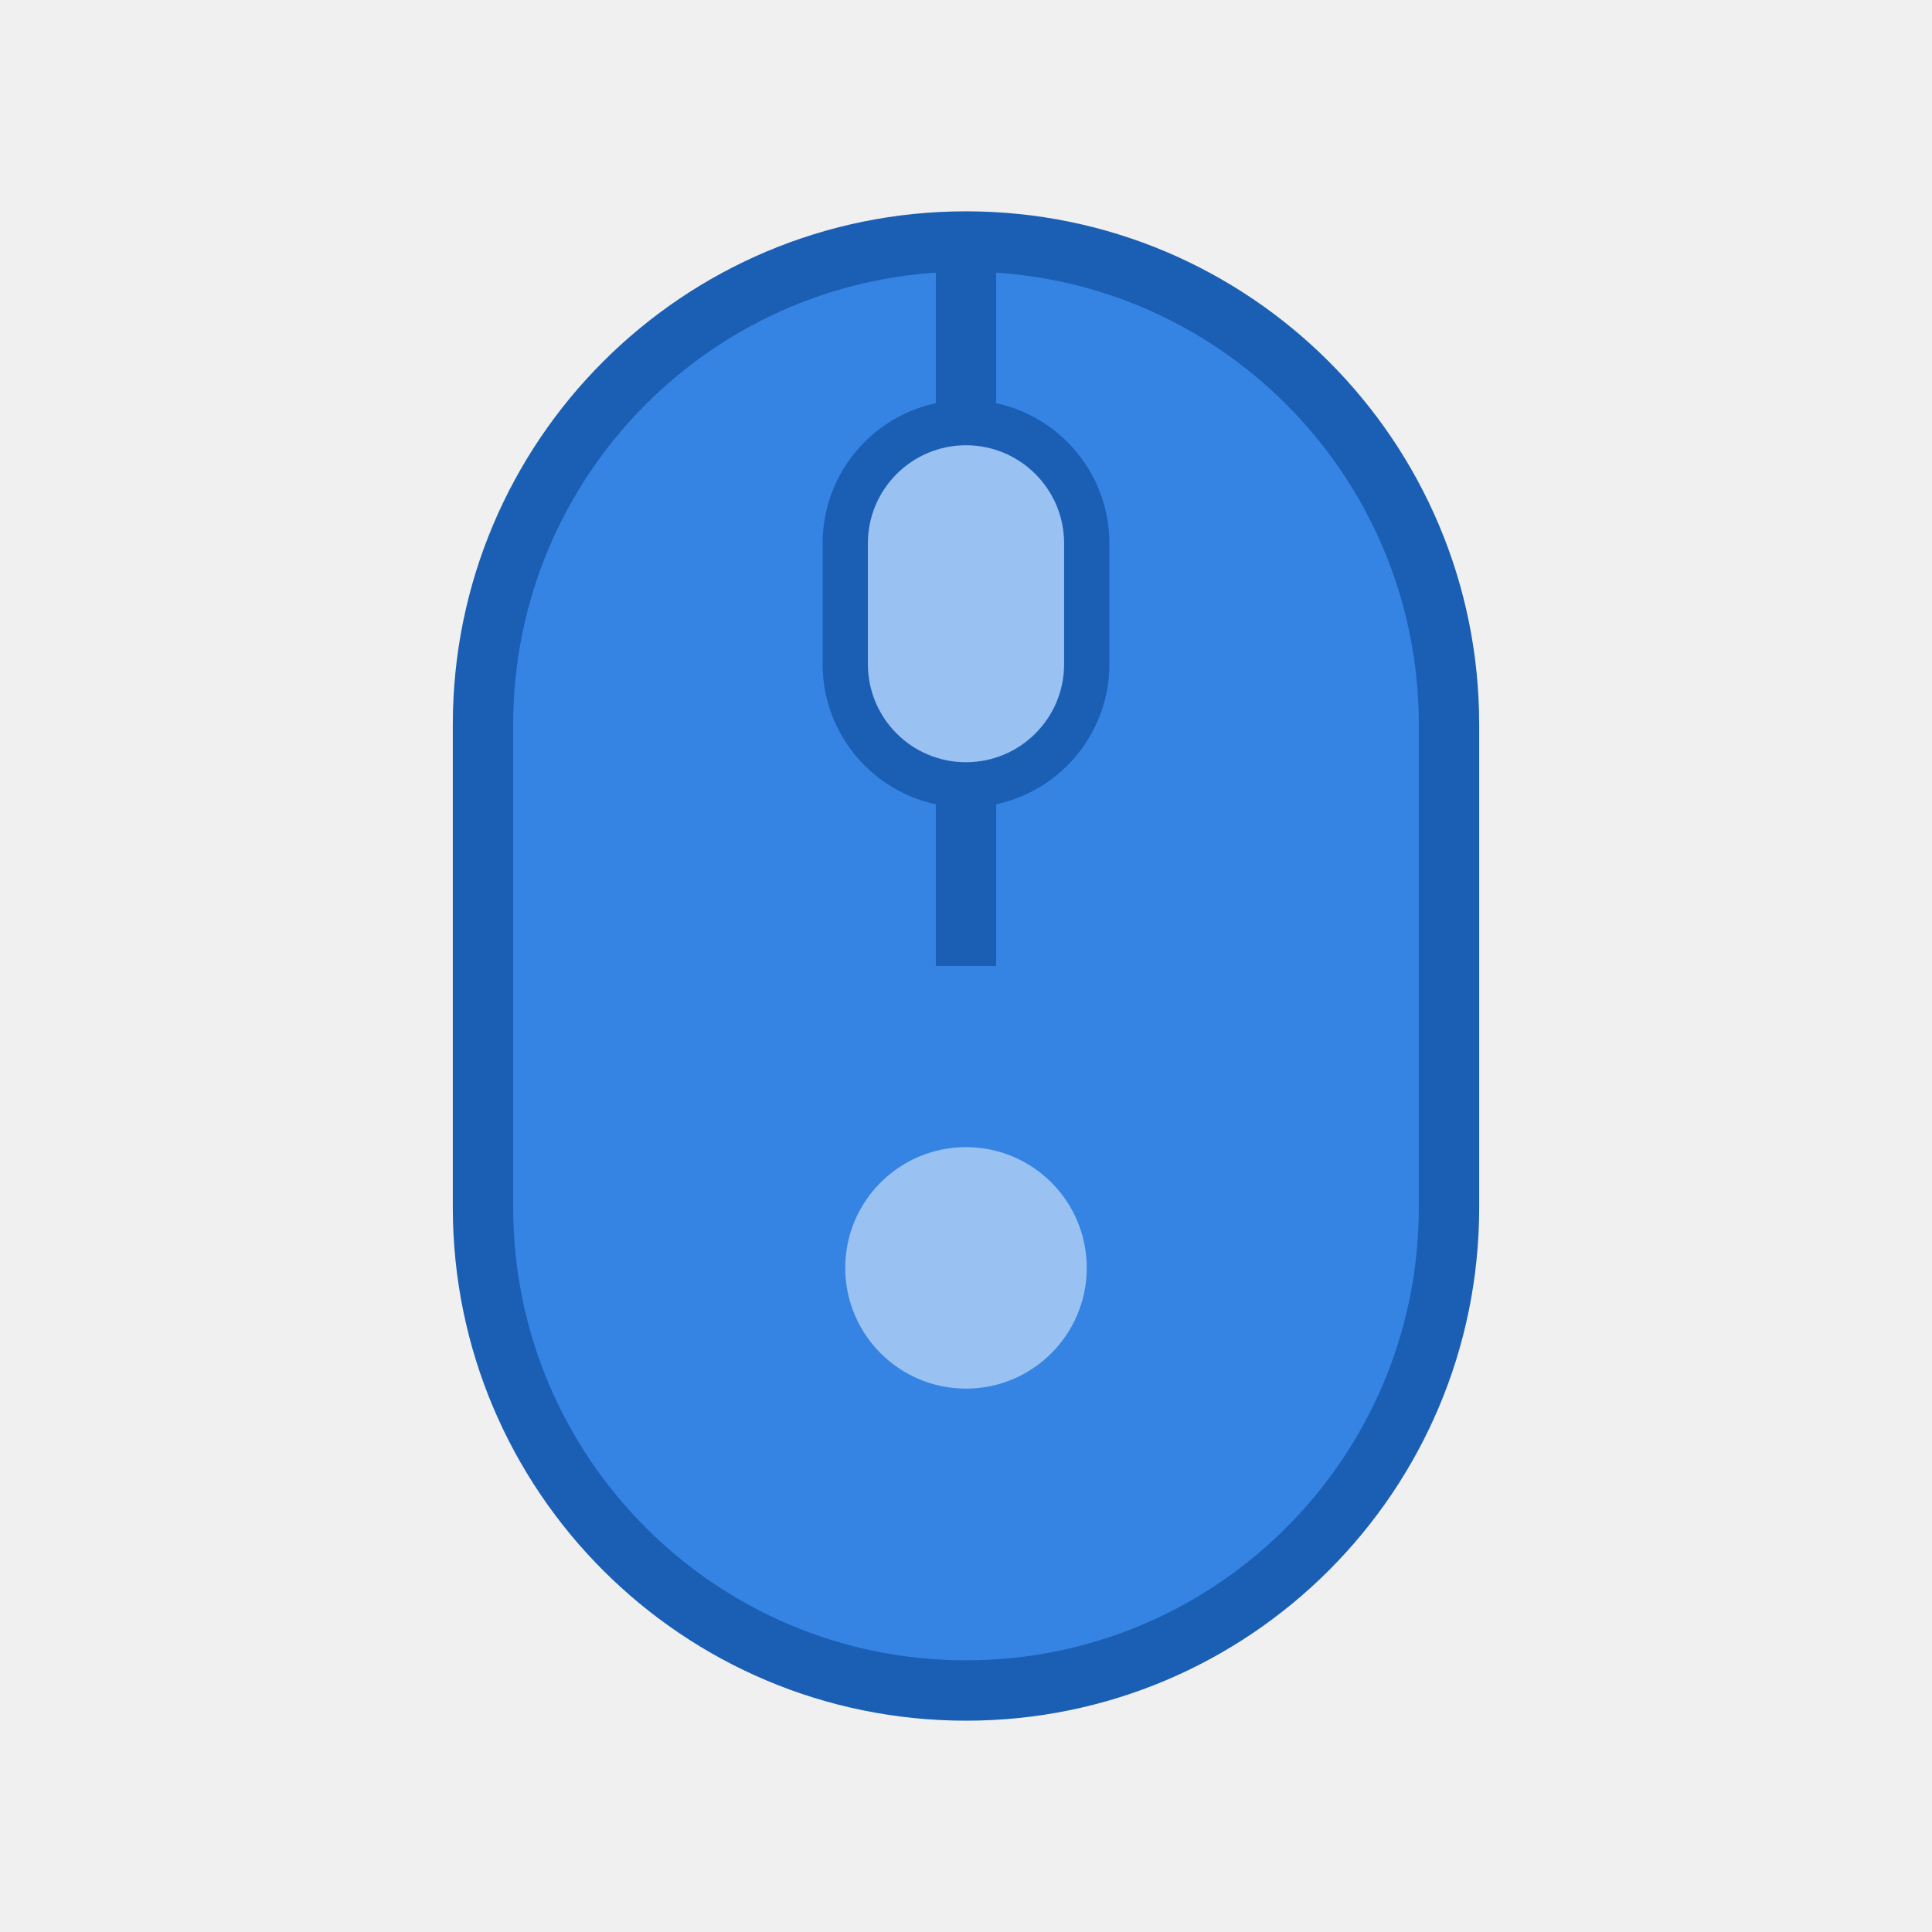
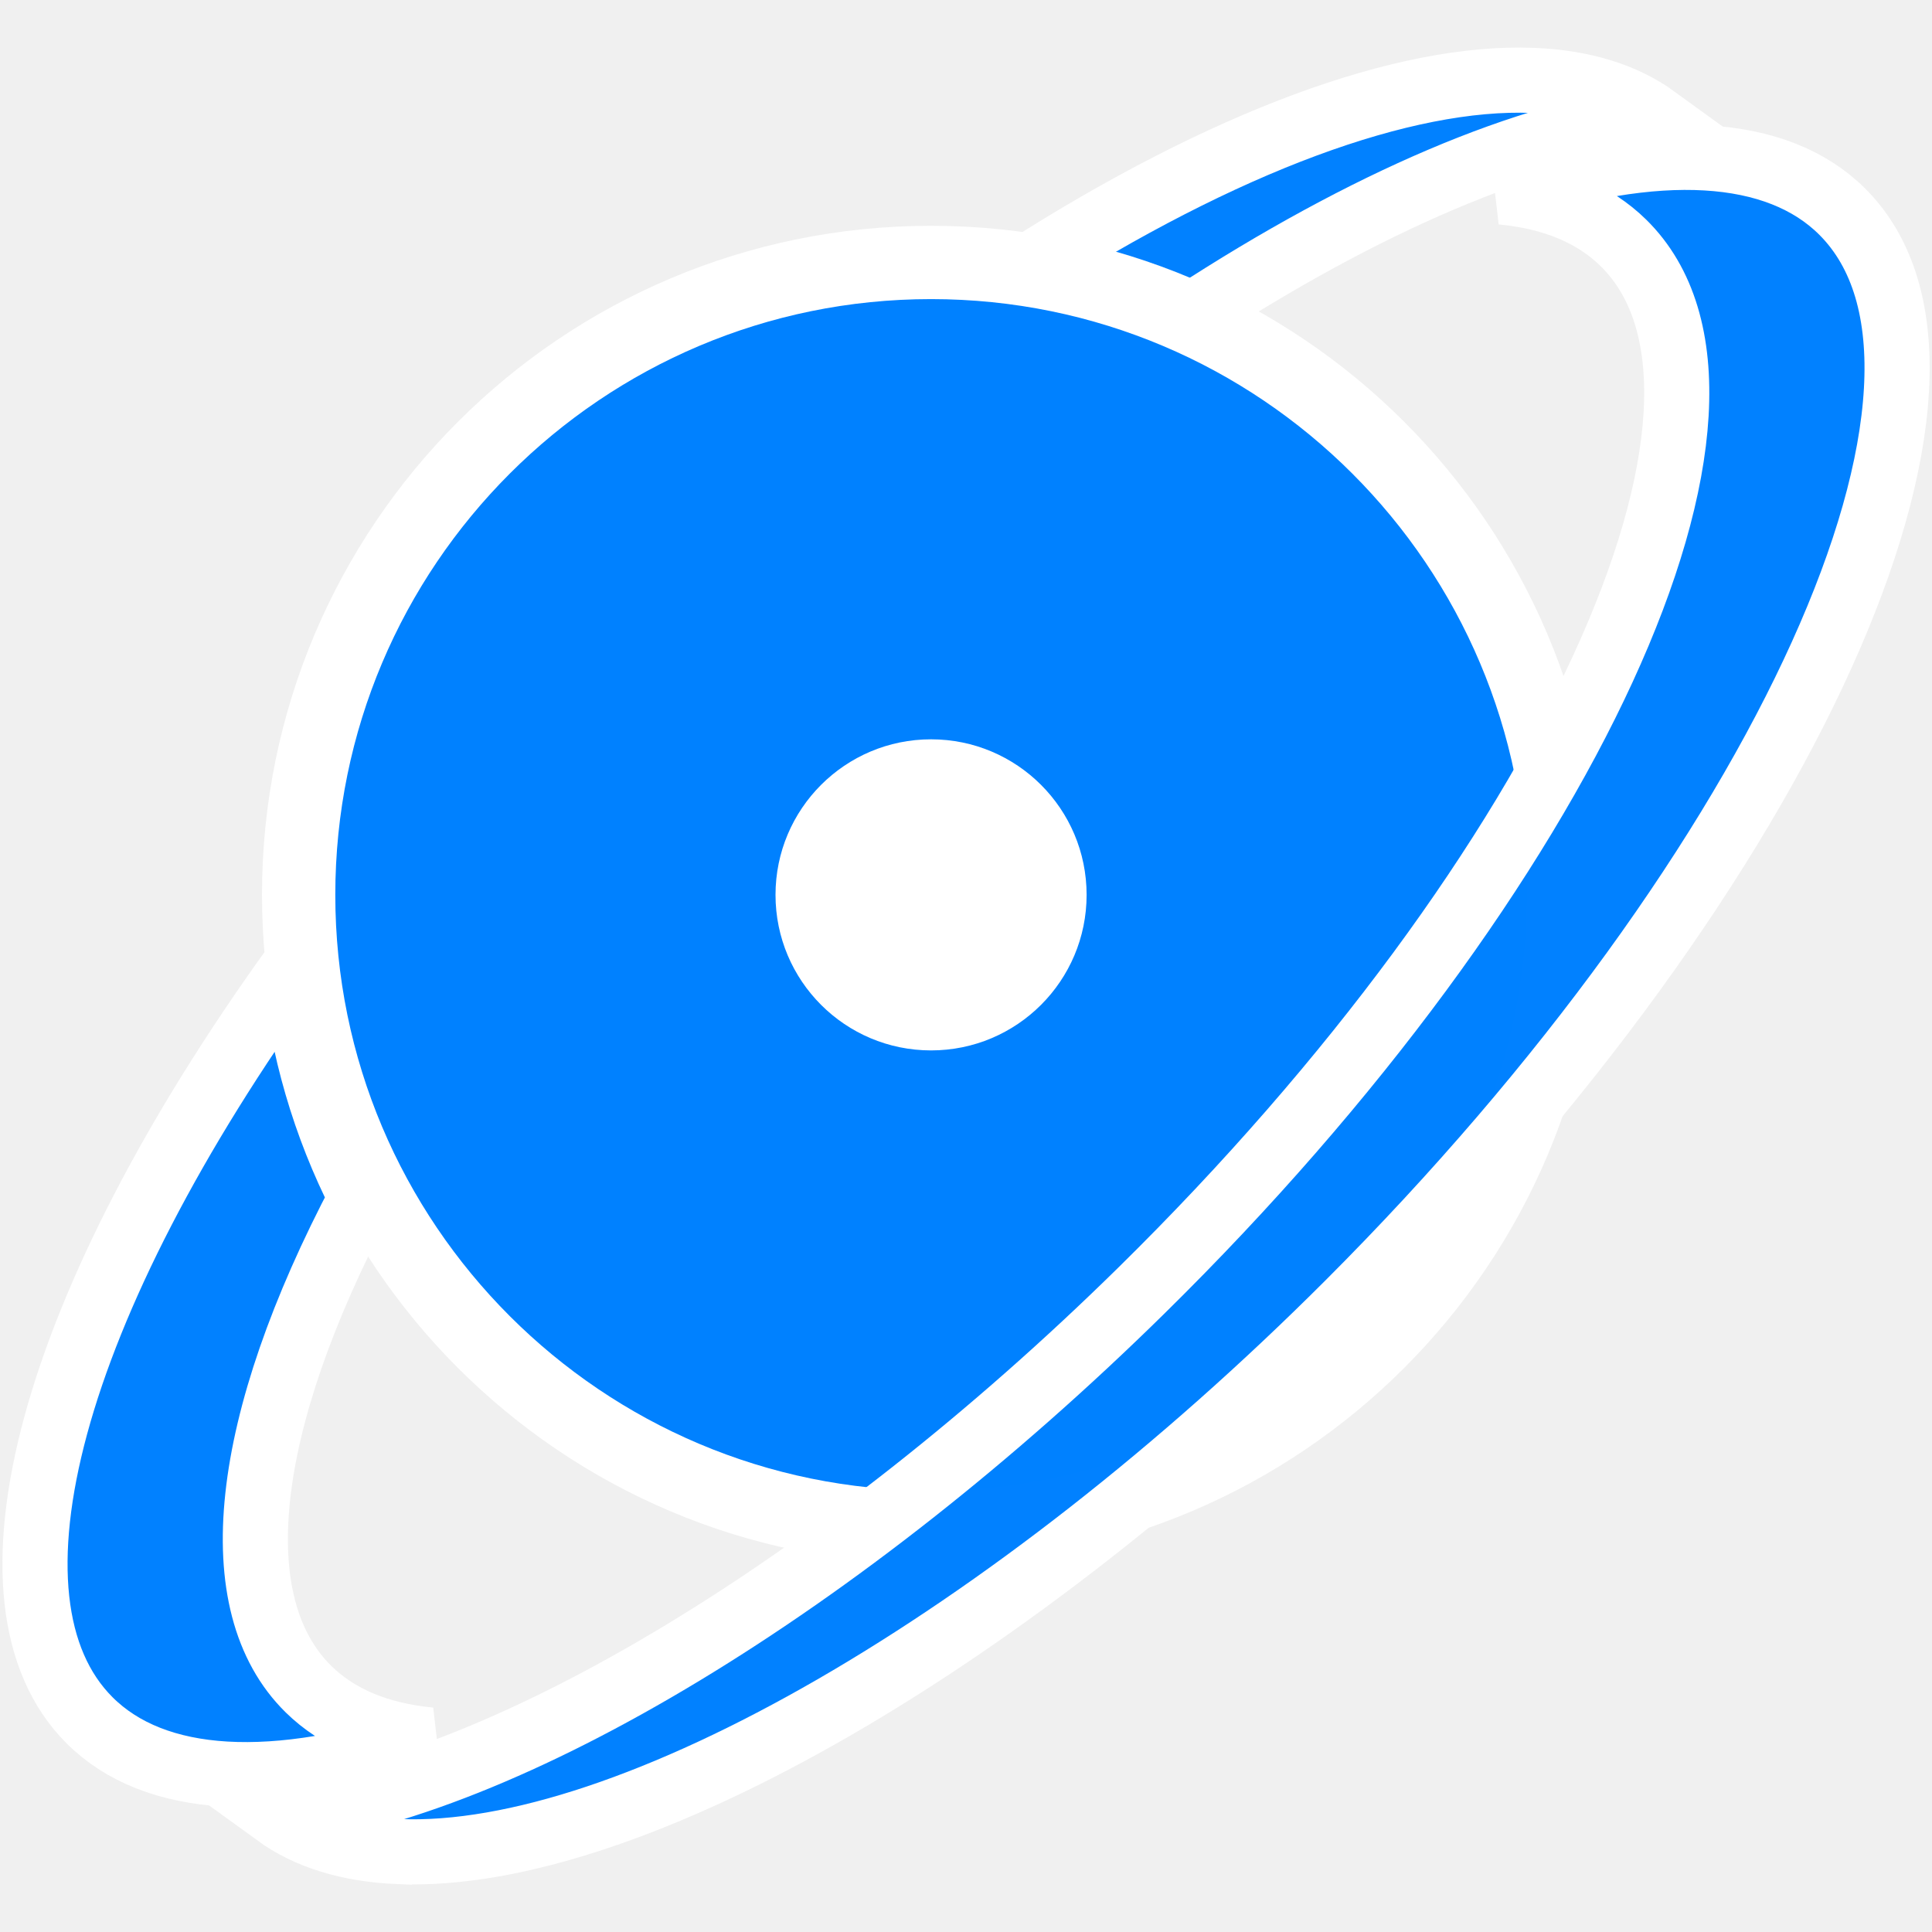
- <svg xmlns="http://www.w3.org/2000/svg" viewBox="0 0 64 64">
-   <rect x="16" y="8" width="32" height="48" rx="16" fill="#3584e4" stroke="#1a5fb4" stroke-width="2" />
-   <line x1="32" y1="8" x2="32" y2="32" stroke="#1a5fb4" stroke-width="2" />
-   <rect x="28" y="14" width="8" height="12" rx="4" fill="#99c1f1" stroke="#1a5fb4" stroke-width="1.5" />
-   <circle cx="32" cy="42" r="4" fill="#99c1f1" />
+ <svg xmlns="http://www.w3.org/2000/svg" width="178mm" height="178mm" viewBox="0 0 178 178" version="1.1" id="svg1" xml:space="preserve">
+   <defs id="defs1" />
+   <g id="layer1" transform="translate(-24.22815,-68.31502)">
+     <path id="path2-1" style="fill:#0081ff;fill-opacity:0.996;stroke:#ffffff;stroke-width:6;stroke-linejoin:miter;stroke-dasharray:none;stroke-opacity:1" d="m 165.472,75.724 a 38.937,103.299 45 0 0 -46.842,17.388 59.234,59.234 0 0 1 15.281,4.324 37.665,99.943 45.625 0 1 42.872,-18.235 38.937,103.299 45 0 0 -11.312,-3.477 z M 51.323,157.381 a 38.937,103.299 45 0 0 -18.851,69.421 38.937,103.299 45 0 0 31.39,1.823 37.665,99.943 45.625 0 1 -11.214,-4.686 37.665,99.943 45.625 0 1 4.875,-45.269 59.234,59.234 0 0 1 -6.2,-21.289 z" />
+     <circle style="fill:#0081ff;fill-opacity:1;stroke:#ffffff;stroke-width:6.754;stroke-linejoin:miter;stroke-dasharray:none;stroke-opacity:1" id="path3" cx="110.009" cy="150.761" r="58.266" />
+     <path id="path2-7" style="fill:#0081ff;fill-opacity:0.996;stroke:#ffffff;stroke-width:6;stroke-linejoin:miter;stroke-dasharray:none;stroke-opacity:1" d="m 60.973,238.906 a 38.937,103.299 45 0 0 87.489,-50.501 38.937,103.299 45 0 0 45.511,-100.576 38.937,103.299 45 0 0 -31.39,-1.823 37.665,99.943 45.625 0 1 11.214,4.686 37.665,99.943 45.625 0 1 -44.391,96.506 37.665,99.943 45.625 0 1 -79.746,48.232 38.937,103.299 45 0 0 11.312,3.477 z" />
+     <circle style="fill:#ffffff;fill-opacity:1;stroke:none;stroke-width:3.75;stroke-linejoin:miter;stroke-dasharray:none;stroke-opacity:1" id="path4" cx="110.009" cy="150.761" r="14.331" />
+   </g>
</svg>
